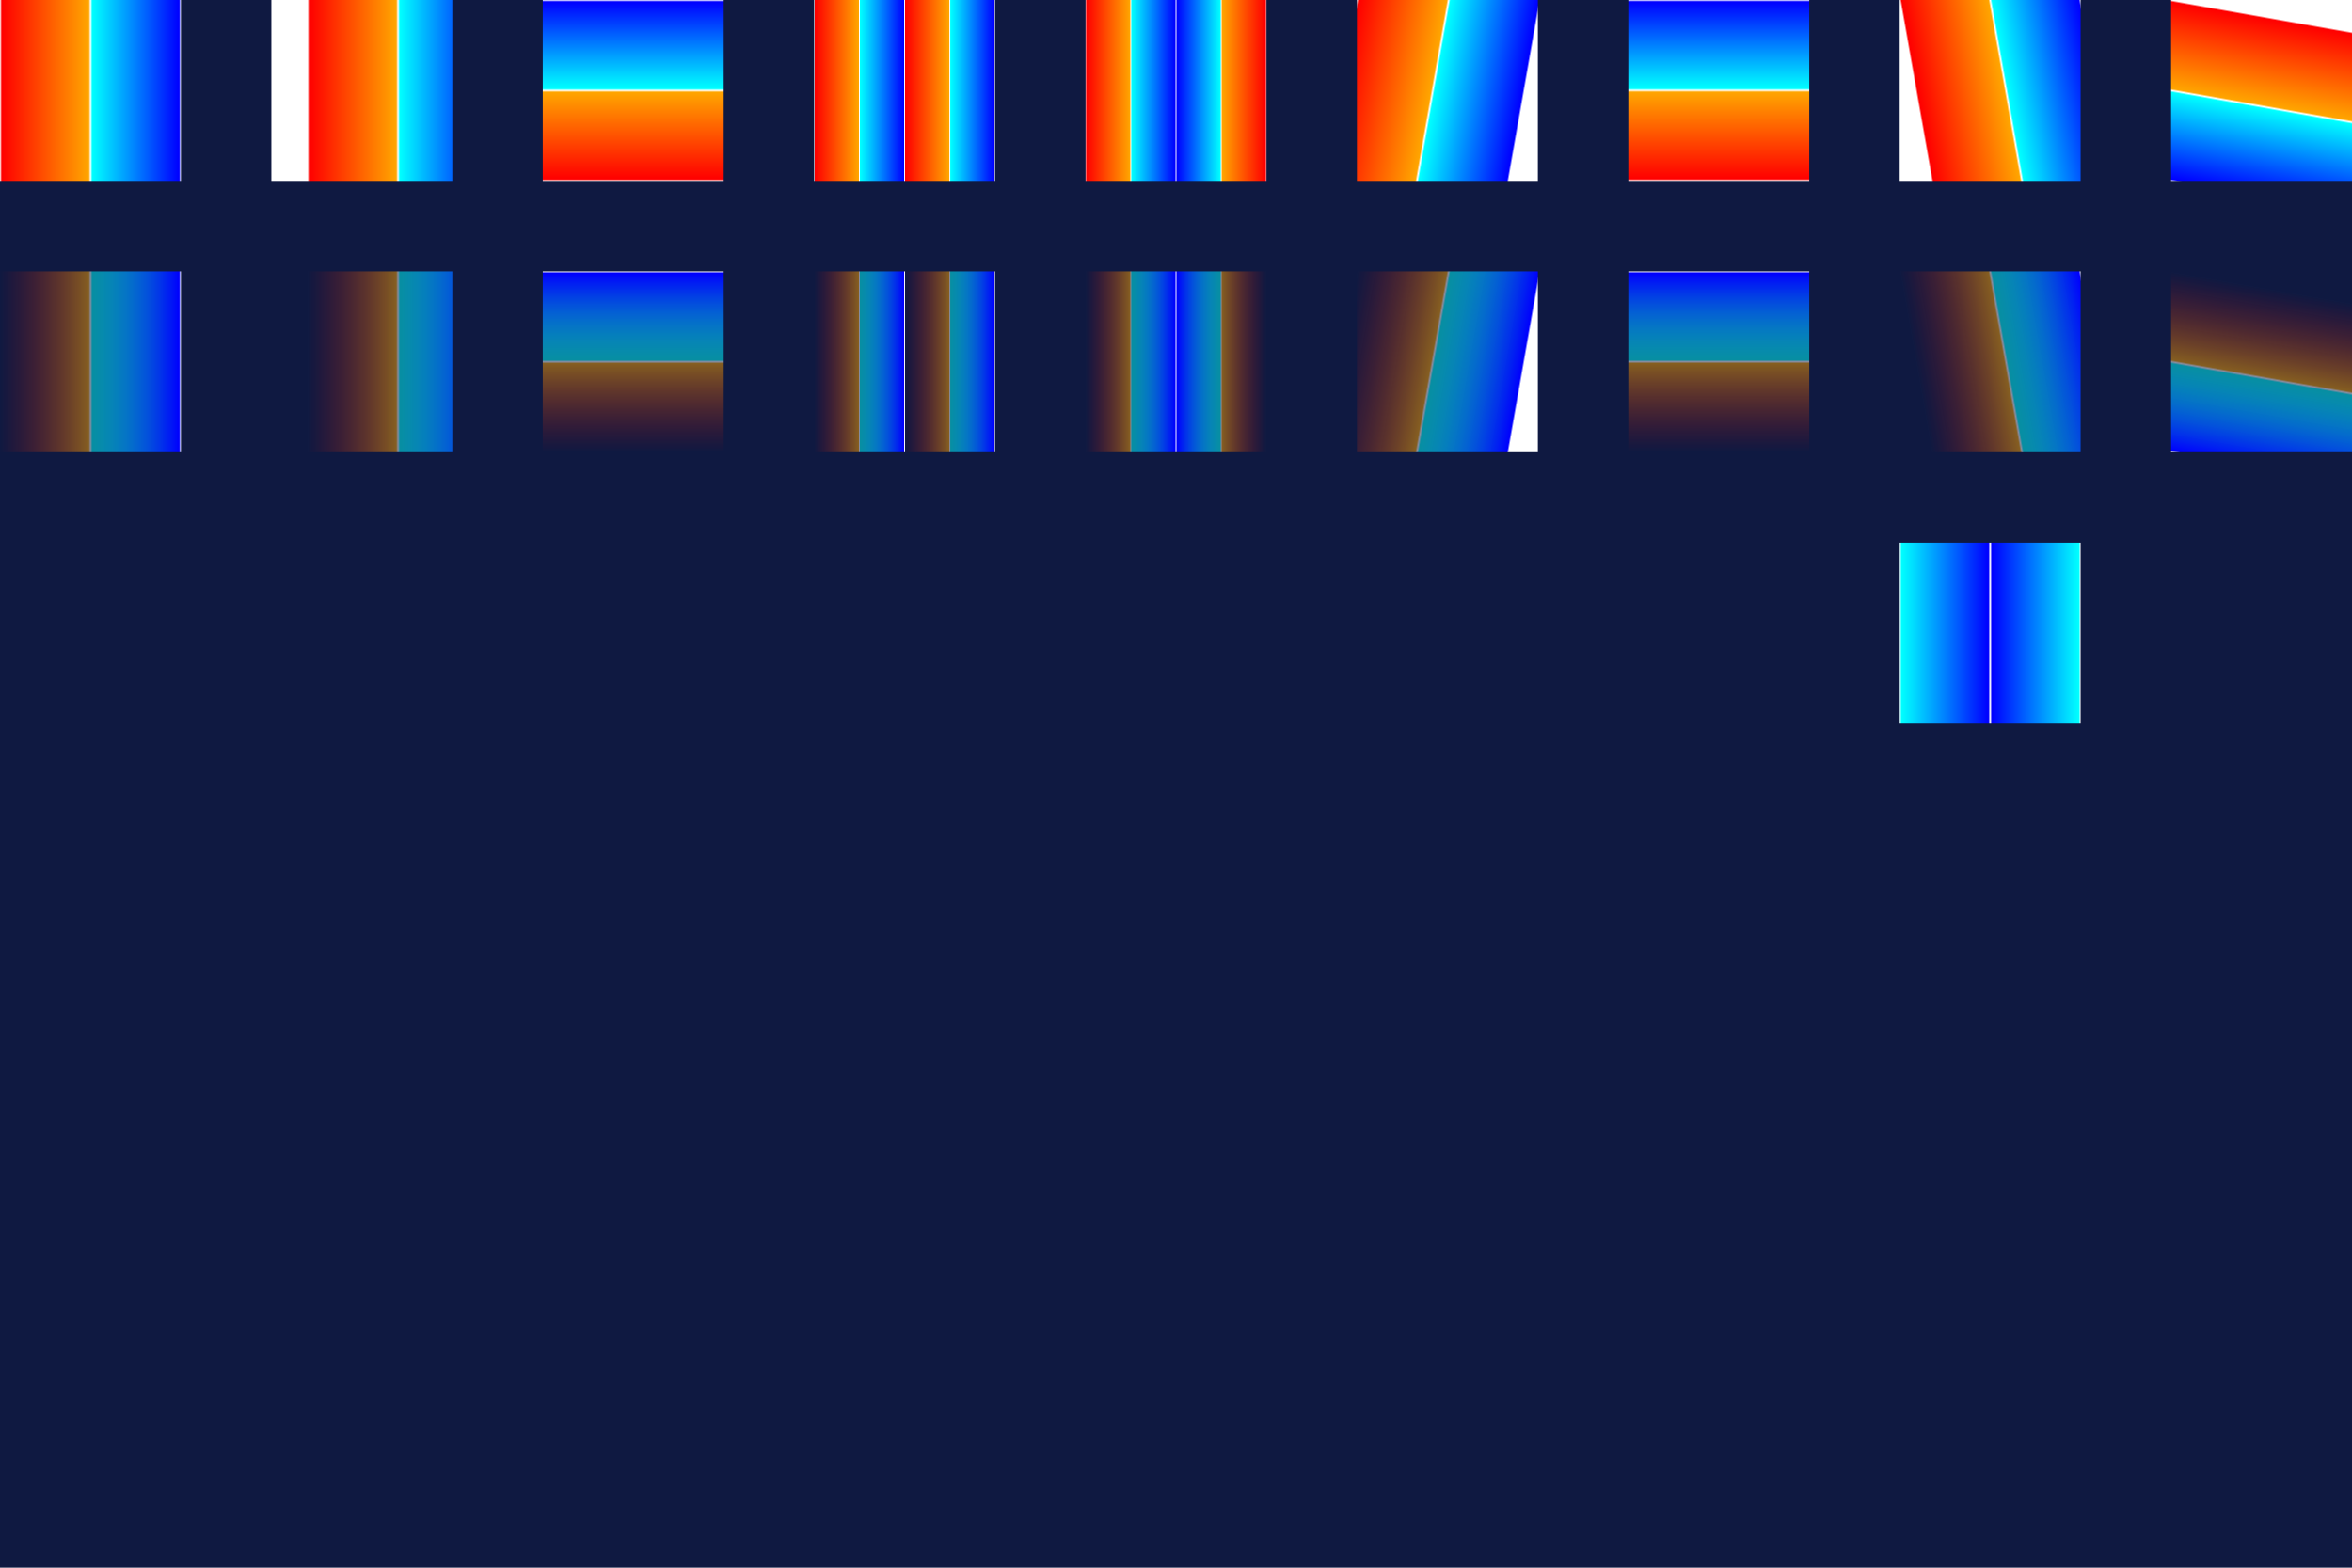
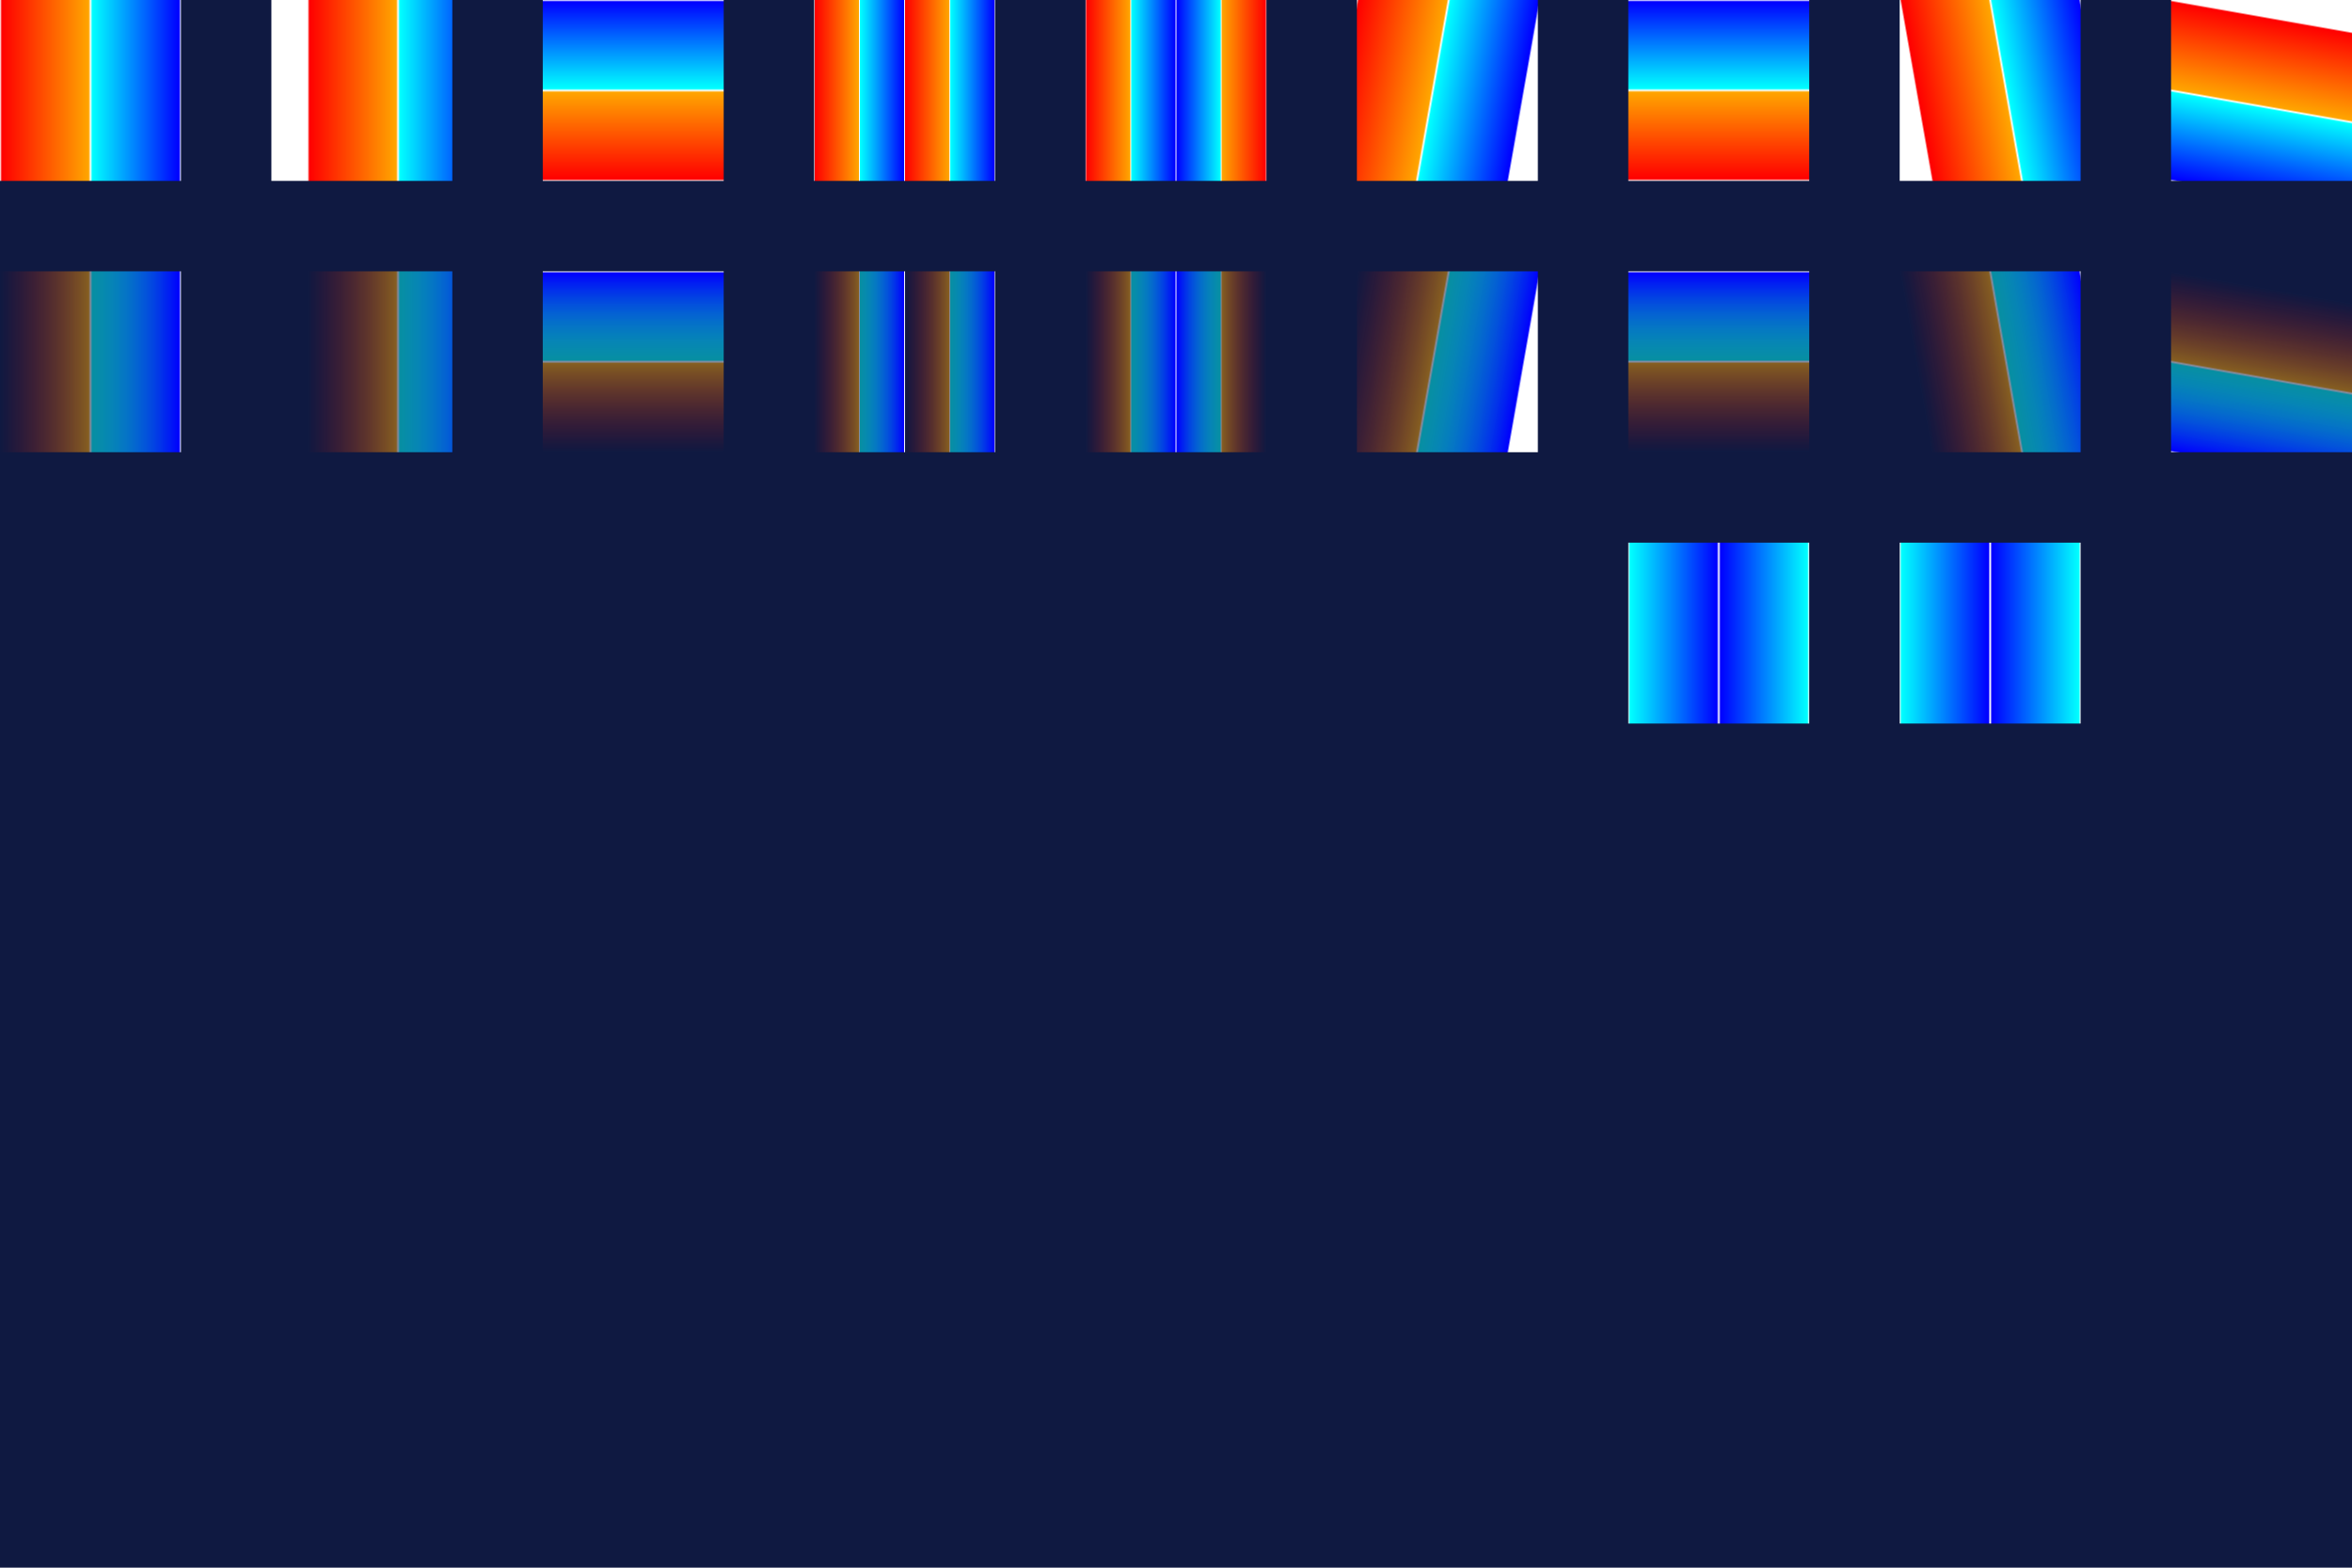
<svg xmlns="http://www.w3.org/2000/svg" id="Laag_1" viewBox="0 0 260 173.33">
  <defs>
    <linearGradient id="linear-base">
      <stop offset="0" stop-color="white" />
      <stop offset="0.01" stop-color="red" />
      <stop offset="0.49" stop-color="orange" />
      <stop offset=".5" stop-color="white" />
      <stop offset=".51" stop-color="aqua" />
      <stop offset="0.99" stop-color="blue" />
      <stop offset="1" stop-color="white" />
    </linearGradient>
    <linearGradient id="transparent-linear-base">
      <stop offset="0" stop-opacity="0" stop-color="white" />
      <stop offset="0.01" stop-opacity="0.01" stop-color="red" />
      <stop offset="0.49" stop-opacity="0.49" stop-color="orange" />
      <stop offset=".5" stop-opacity=".5" stop-color="white" />
      <stop offset=".51" stop-opacity=".51" stop-color="aqua" />
      <stop offset="0.99" stop-opacity="0.99" stop-color="blue" />
      <stop offset="1" stop-opacity="1" stop-color="white" />
    </linearGradient>
    <linearGradient id="linear-1" href="#linear-base" gradientTransform="translate(0.2 0)" x1="0" y1="0" x2="1" y2="0" />
    <linearGradient id="linear-2" href="#linear-base" x1="120" y1="20" x2="120" y2="0" gradientUnits="userSpaceOnUse" />
    <linearGradient id="linear-3" href="#linear-base" gradientTransform="scale(0.5)" spreadMethod="repeat" />
    <linearGradient id="linear-4" href="#linear-base" gradientTransform="scale(0.5)" spreadMethod="reflect" />
    <linearGradient id="linear-5" href="#linear-base" gradientTransform="rotate(10)" />
    <linearGradient id="linear-6" href="#linear-base" x1="0" y1="200" x2="1" y2="200" gradientTransform="translate(29023.21 20) rotate(-90) scale(20 -167.5)" gradientUnits="userSpaceOnUse" />
    <linearGradient id="linear-7" href="#linear-base" gradientTransform="skewX(10)" />
    <linearGradient id="linear-8" href="#linear-base" gradientTransform="skewY(10) rotate(90)" />
    <linearGradient id="linear-9" href="#linear-base" x1="0" y1="0" x2="20" y2="0" gradientUnits="userSpaceOnUse" spreadMethod="reflect" />
+     <linearGradient id="linear-10" href="#linear-base" x1="210" y1="0" x2="230" y2="0" gradientUnits="userSpaceOnUse" spreadMethod="reflect" />
    <linearGradient id="transparent-linear-1" href="#transparent-linear-base" gradientTransform="translate(0.2 0)" x1="0" y1="0" x2="1" y2="0" />
    <linearGradient id="transparent-linear-2" href="#transparent-linear-base" x1="120" y1="50" x2="120" y2="30" gradientUnits="userSpaceOnUse" />
    <linearGradient id="transparent-linear-3" href="#transparent-linear-base" gradientTransform="scale(0.5)" spreadMethod="repeat" />
    <linearGradient id="transparent-linear-4" href="#transparent-linear-base" gradientTransform="scale(0.5)" spreadMethod="reflect" />
    <linearGradient id="transparent-linear-5" href="#transparent-linear-base" gradientTransform="rotate(10)" />
    <linearGradient id="transparent-linear-6" href="#transparent-linear-base" x1="0" y1="200" x2="1" y2="200" gradientTransform="translate(29023.21 50) rotate(-90) scale(20 -167.5)" gradientUnits="userSpaceOnUse" />
    <linearGradient id="transparent-linear-7" href="#transparent-linear-base" gradientTransform="skewX(10)" />
    <linearGradient id="transparent-linear-8" href="#transparent-linear-base" gradientTransform="skewY(10) rotate(90)" />
    <radialGradient id="radial-base">
      <stop offset="25%" stop-color="red" />
      <stop offset="49%" stop-color="orange" />
      <stop offset="50%" stop-color="white" />
      <stop offset="51%" stop-color="aqua" />
      <stop offset="75%" stop-color="blue" />
    </radialGradient>
    <radialGradient id="radial-1" href="#radial-base" cx="0.2" fx="0.6" gradientTransform="" />
    <radialGradient id="radial-2" href="#radial-base" gradientUnits="userSpaceOnUse" cx="130" cy="70" r="5" />
  </defs>
  <rect fill="#0f1941" width="260" height="173.33" />
  <rect fill="url(#linear-base)" width="20" height="20" />
  <rect fill="url(#linear-1)" x="30" y="0" width="20" height="20" />
  <rect fill="url(#linear-2)" x="60" y="0" width="20" height="20" />
  <rect fill="url(#linear-3)" x="90" y="0" width="20" height="20" />
  <rect fill="url(#linear-4)" x="120" y="0" width="20" height="20" />
  <rect fill="url(#linear-5)" x="150" y="0" width="20" height="20" />
  <rect fill="url(#linear-6)" x="180" y="0" width="20" height="20" />
  <rect fill="url(#linear-7)" x="210" y="0" width="20" height="20" />
  <rect fill="url(#linear-8)" x="240" y="0" width="20" height="20" />
  <rect fill="url(#linear-9)" x="210" y="60" width="20" height="20" />
+   <rect fill="url(#linear-10)" x="180" y="60" width="20" height="20" />
  <g>
    <rect fill="url(#transparent-linear-base)" y="30" width="20" height="20" />
    <rect fill="url(#transparent-linear-1)" x="30" y="30" width="20" height="20" />
    <rect fill="url(#transparent-linear-2)" x="60" y="30" width="20" height="20" />
    <rect fill="url(#transparent-linear-3)" x="90" y="30" width="20" height="20" />
    <rect fill="url(#transparent-linear-4)" x="120" y="30" width="20" height="20" />
    <rect fill="url(#transparent-linear-5)" x="150" y="30" width="20" height="20" />
    <rect fill="url(#transparent-linear-6)" x="180" y="30" width="20" height="20" />
    <rect fill="url(#transparent-linear-7)" x="210" y="30" width="20" height="20" />
    <rect fill="url(#transparent-linear-8)" x="240" y="30" width="20" height="20" />
  </g>
</svg>
